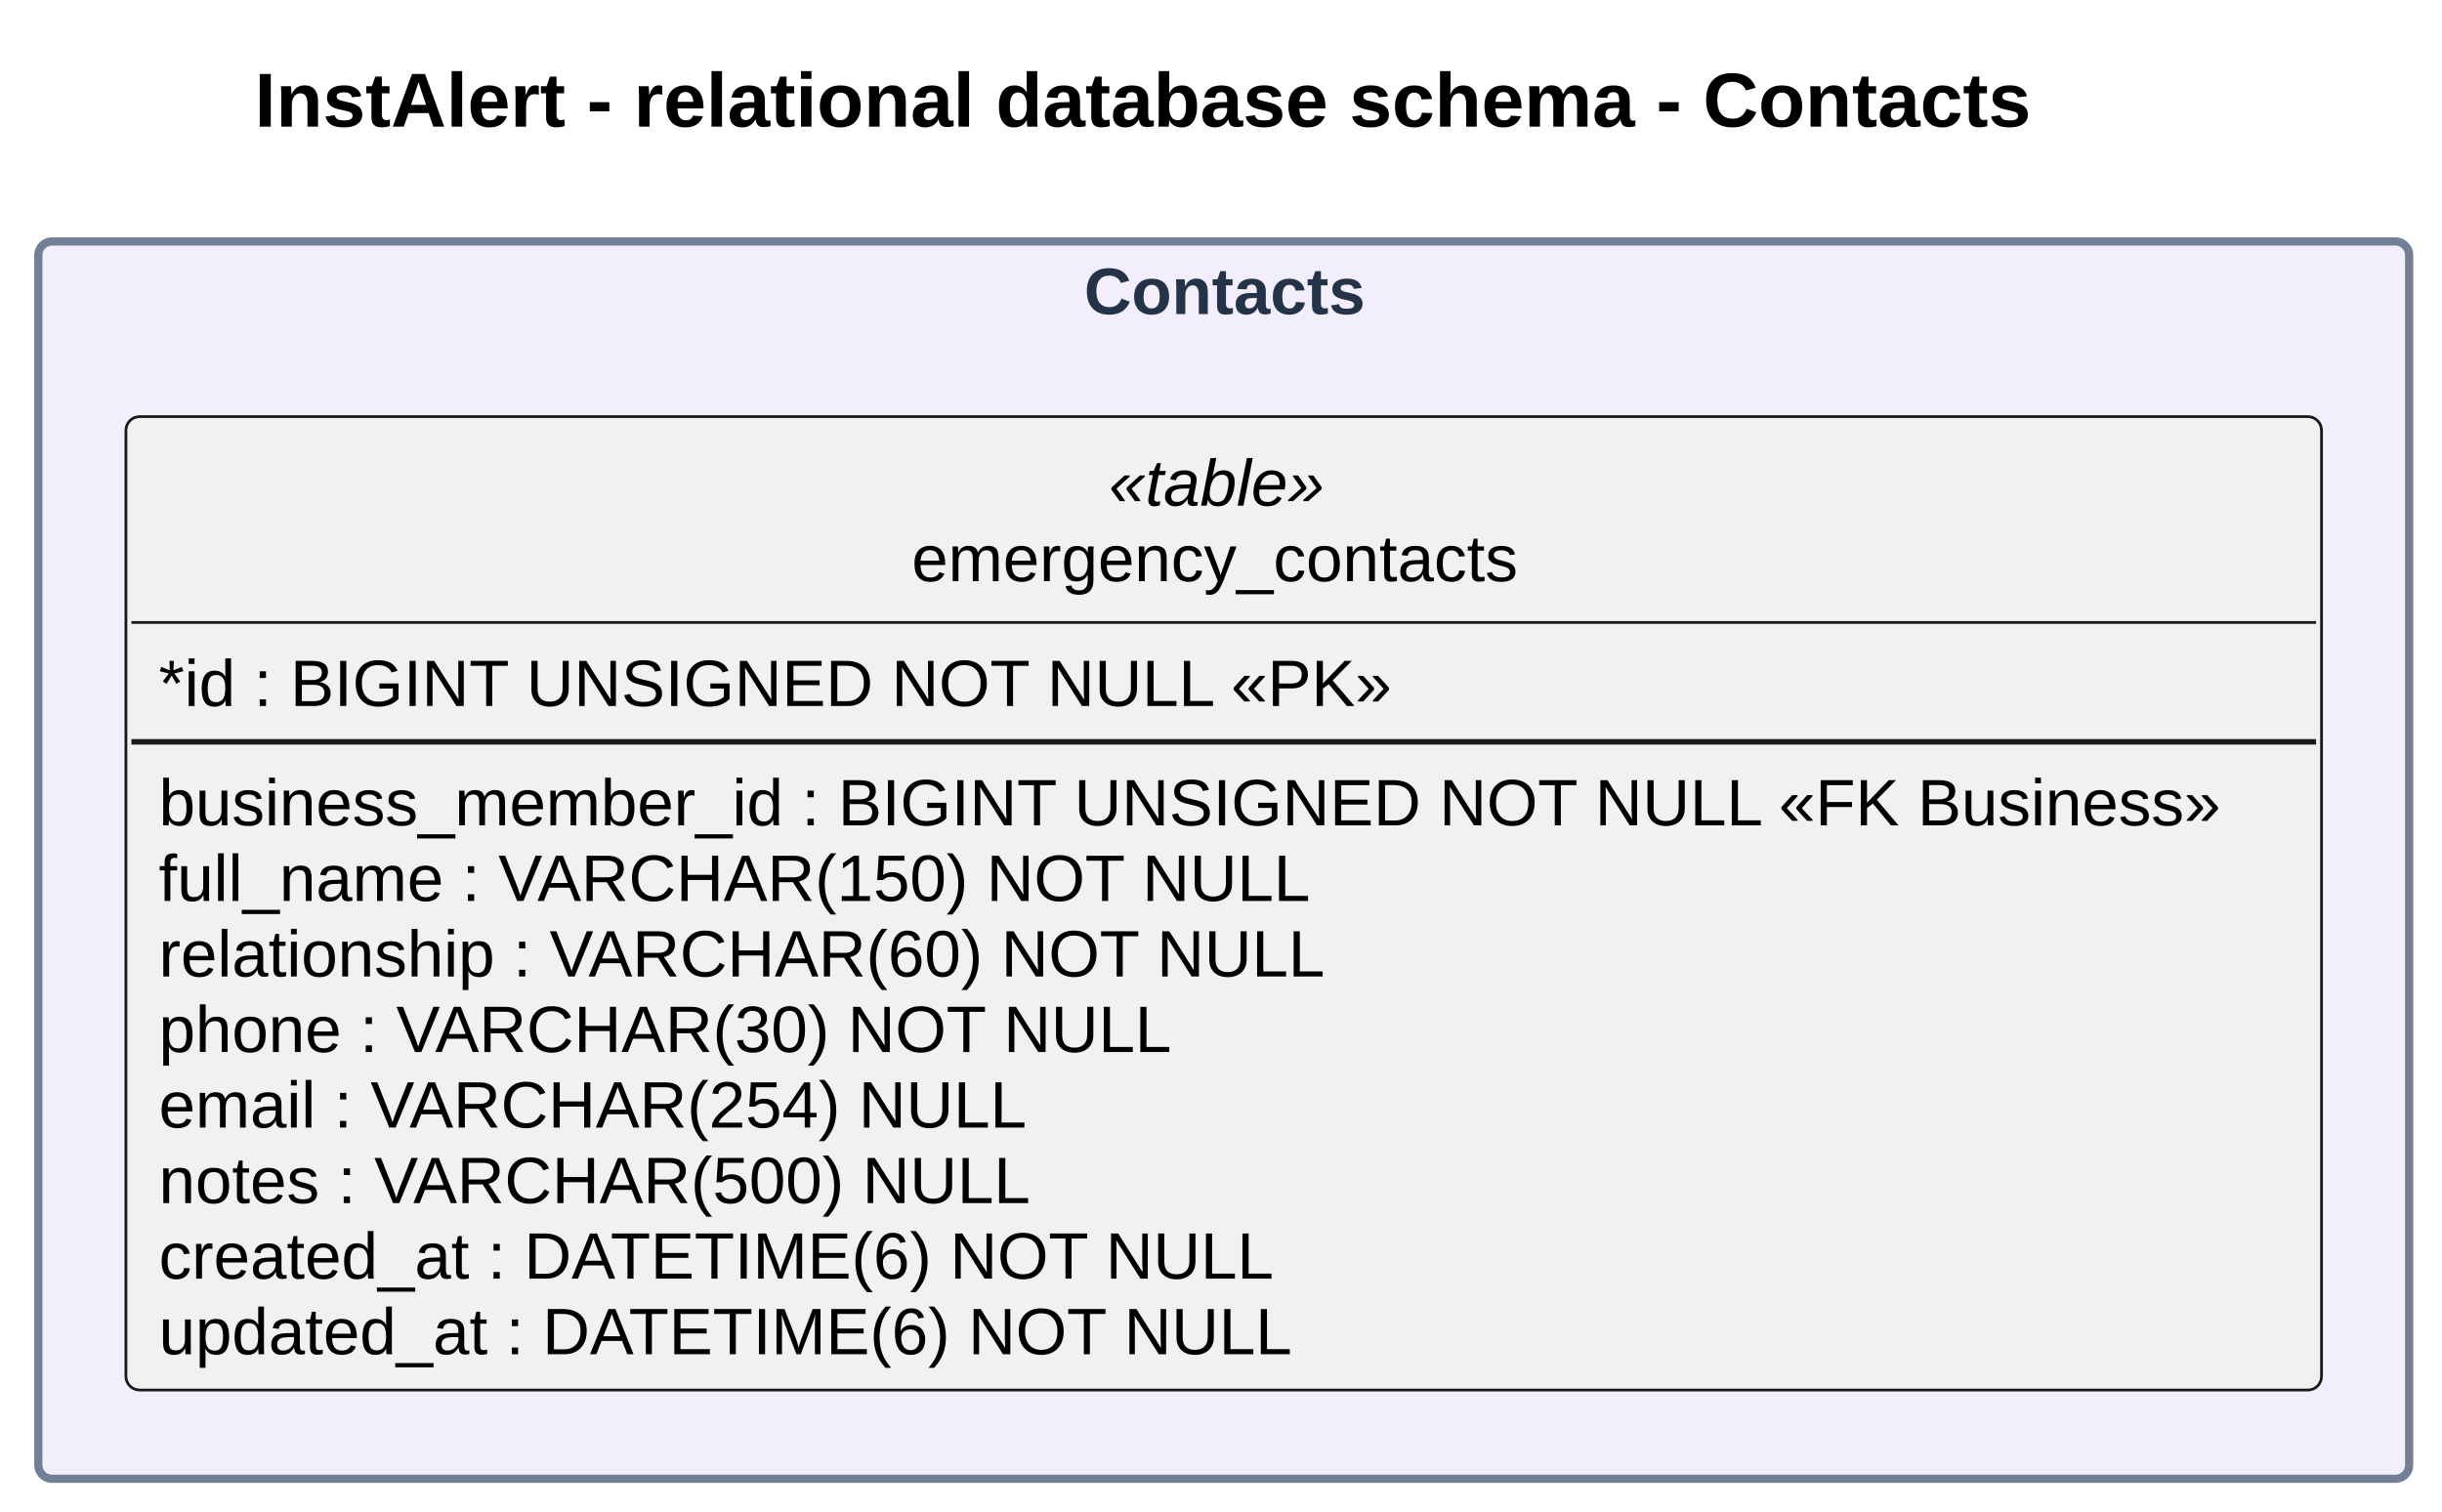
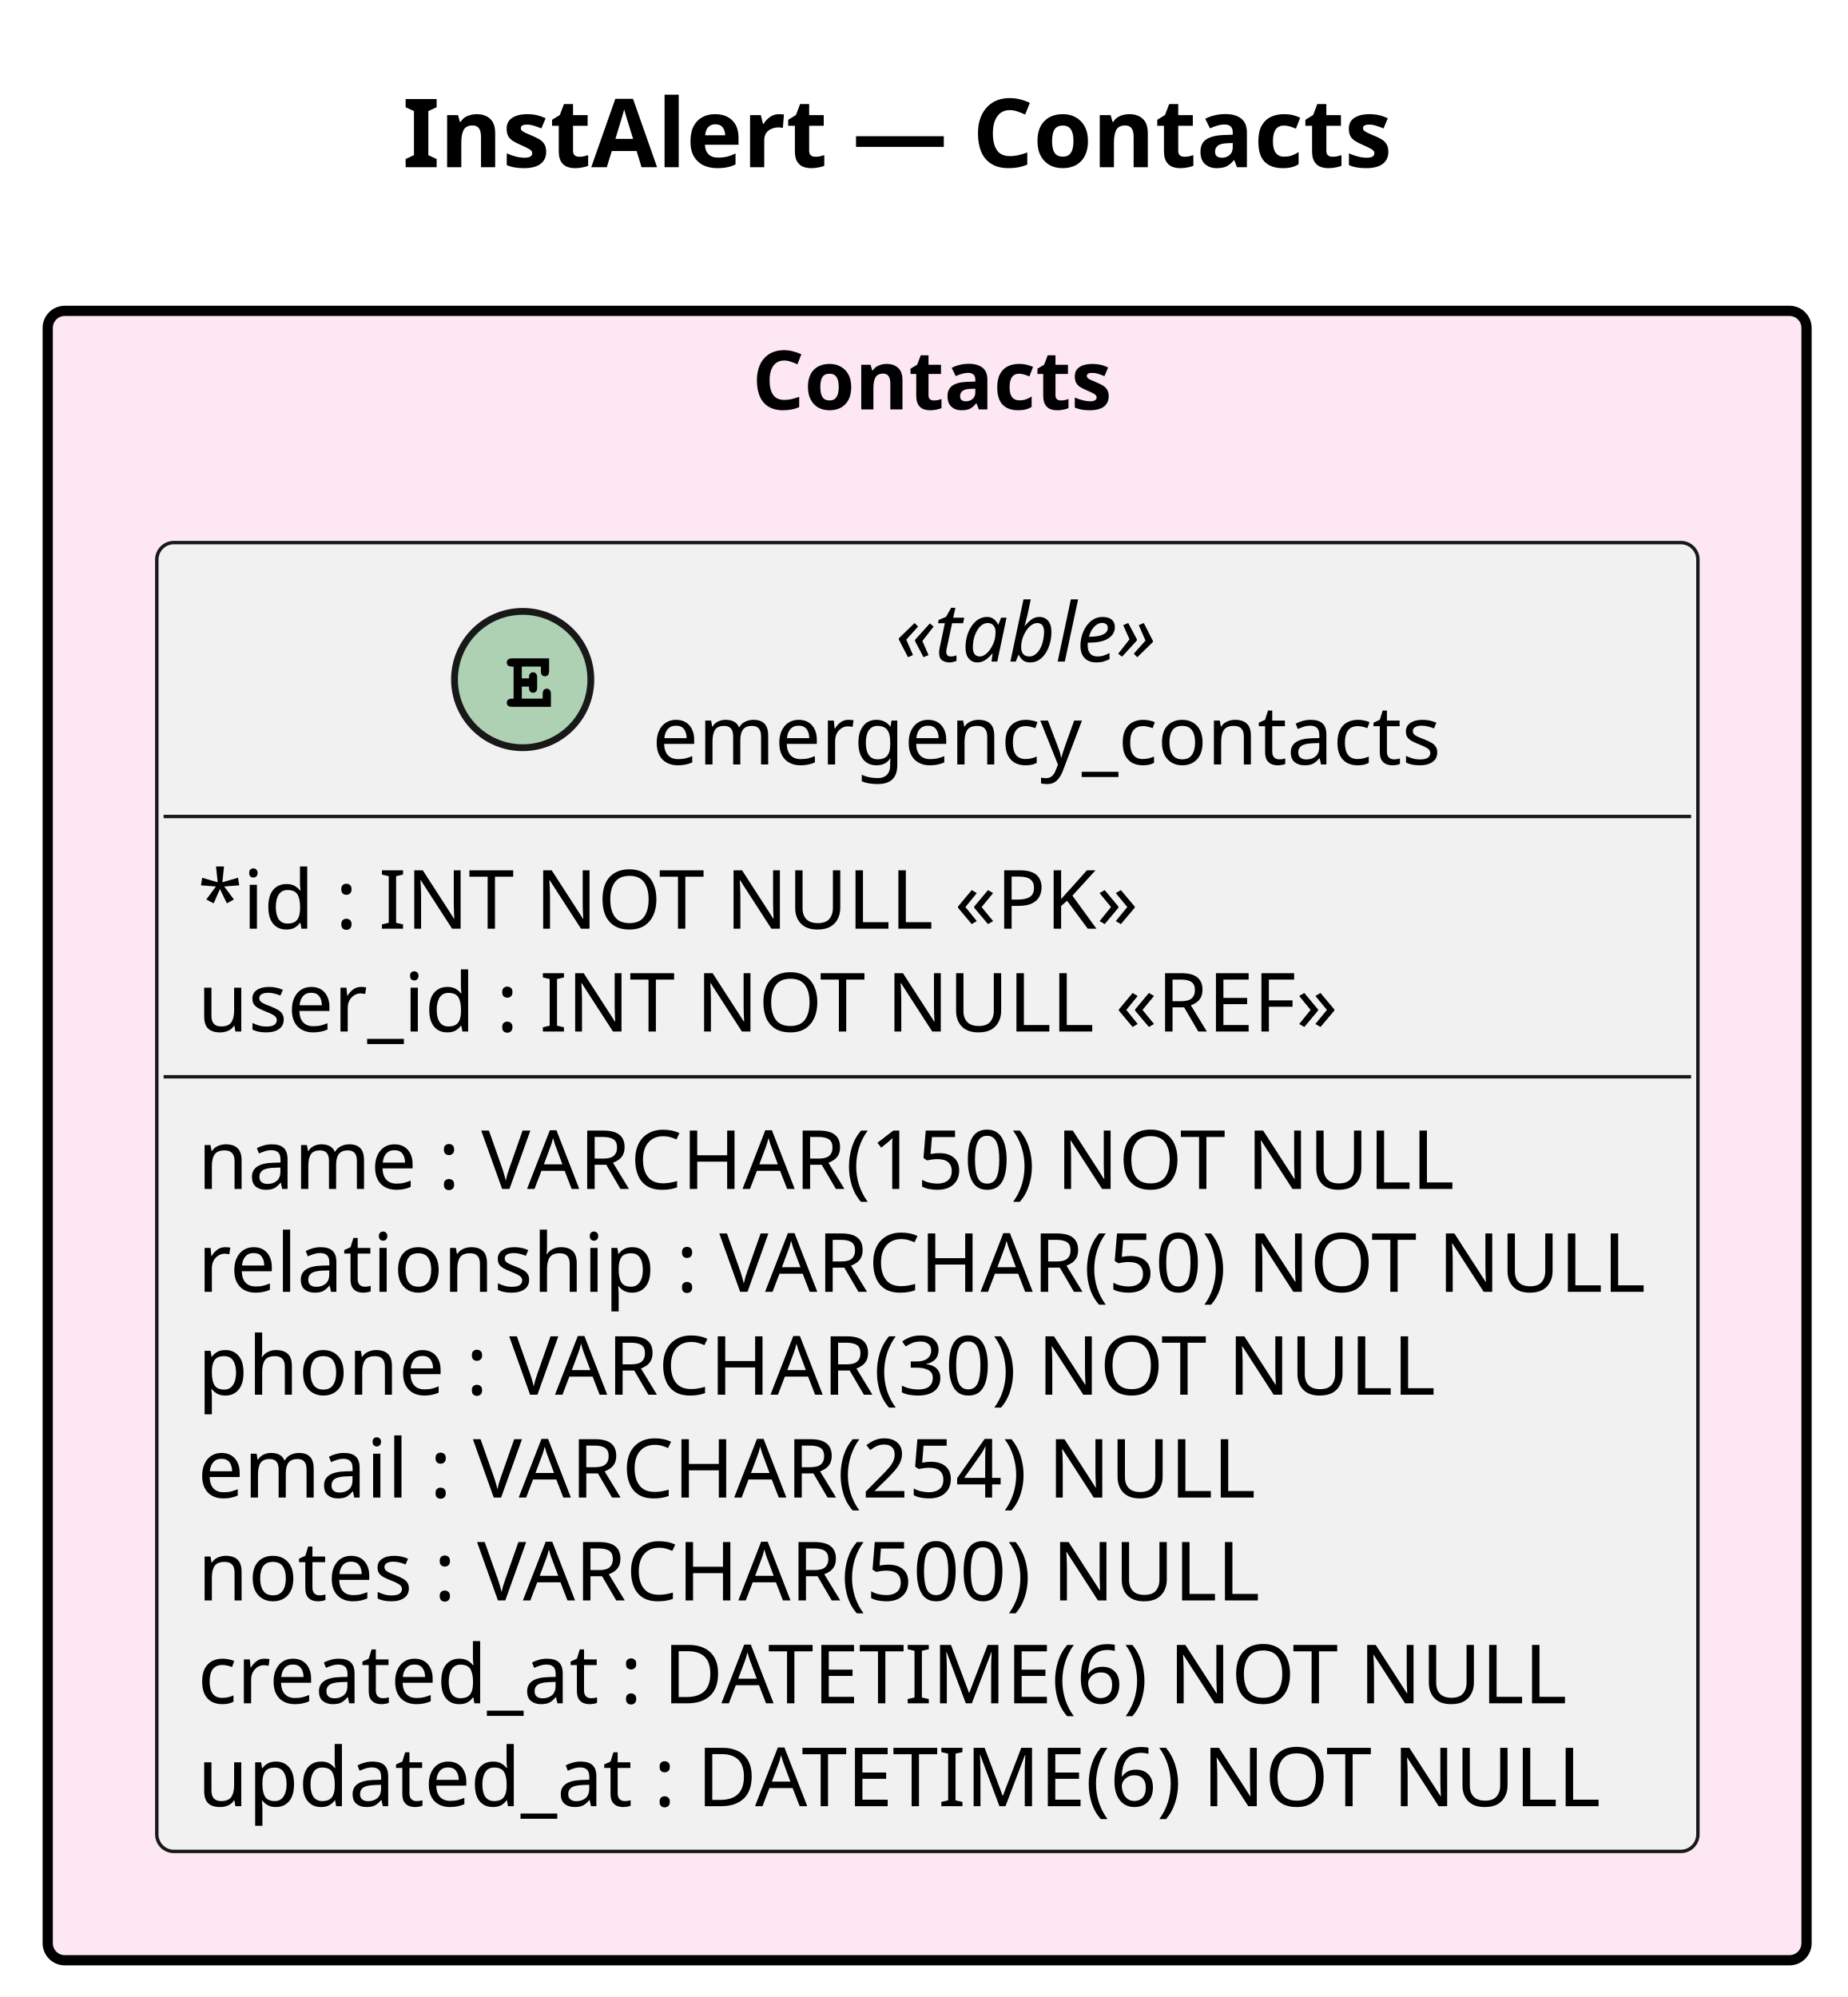
- <svg xmlns="http://www.w3.org/2000/svg" contentStyleType="text/css" height="276px" preserveAspectRatio="none" style="width:446px;height:276px;background:#FFFFFF;" version="1.1" viewBox="0 0 446 276" width="446px" zoomAndPan="magnify">
+ <svg xmlns="http://www.w3.org/2000/svg" contentStyleType="text/css" data-diagram-type="CLASS" height="293px" preserveAspectRatio="none" style="width:271px;height:293px;background:#FFFFFF;" version="1.1" viewBox="0 0 271 293" width="271px" zoomAndPan="magnify">
  <defs />
  <g>
-     <text fill="#000000" font-family="Arial" font-size="14" font-weight="bold" lengthAdjust="spacing" textLength="339" x="46.5" y="23.132">InstAlert - relational database schema - Contacts</text>
-     <g id="cluster_contactsContext">
-       <rect fill="#F2EEFC" height="226" rx="2.5" ry="2.5" style="stroke:#718096;stroke-width:1.5;" width="433" x="7" y="44.099" />
-       <text fill="#243347" font-family="Arial" font-size="12" font-weight="bold" lengthAdjust="spacing" textLength="51" x="198" y="57.355">Contacts</text>
+     <g class="title" data-source-line="8">
+       <text fill="#000000" font-family="sans-serif" font-size="14" font-weight="bold" lengthAdjust="spacing" textLength="138.899" x="59.05" y="24.533">InstAlert — Contacts</text>
    </g>
-     <g id="elem_emergencyContacts">
-       <rect codeLine="21" fill="#F1F1F1" height="177.787" id="emergencyContacts" rx="2.5" ry="2.5" style="stroke:#181818;stroke-width:0.5;" width="401" x="23" y="76.099" />
-       <text fill="#000000" font-family="Arial" font-size="12" font-style="italic" lengthAdjust="spacing" textLength="42" x="202.5" y="92.355">«table»</text>
-       <text fill="#000000" font-family="Arial" font-size="12" lengthAdjust="spacing" textLength="114" x="166.5" y="106.153">emergency_contacts</text>
-       <line style="stroke:#181818;stroke-width:0.5;" x1="24" x2="423" y1="113.696" y2="113.696" />
-       <text fill="#000000" font-family="Arial" font-size="12" lengthAdjust="spacing" textLength="226" x="29" y="128.952">*id : BIGINT UNSIGNED NOT NULL «PK»</text>
-       <line style="stroke:#181818;stroke-width:1.0;" x1="24" x2="423" y1="135.495" y2="135.495" />
-       <text fill="#000000" font-family="Arial" font-size="12" lengthAdjust="spacing" textLength="389" x="29" y="150.751">business_member_id : BIGINT UNSIGNED NOT NULL «FK Business»</text>
-       <text fill="#000000" font-family="Arial" font-size="12" lengthAdjust="spacing" textLength="213" x="29" y="164.55">full_name : VARCHAR(150) NOT NULL</text>
-       <text fill="#000000" font-family="Arial" font-size="12" lengthAdjust="spacing" textLength="216" x="29" y="178.349">relationship : VARCHAR(60) NOT NULL</text>
-       <text fill="#000000" font-family="Arial" font-size="12" lengthAdjust="spacing" textLength="186" x="29" y="192.148">phone : VARCHAR(30) NOT NULL</text>
-       <text fill="#000000" font-family="Arial" font-size="12" lengthAdjust="spacing" textLength="161" x="29" y="205.946">email : VARCHAR(254) NULL</text>
-       <text fill="#000000" font-family="Arial" font-size="12" lengthAdjust="spacing" textLength="161" x="29" y="219.745">notes : VARCHAR(500) NULL</text>
-       <text fill="#000000" font-family="Arial" font-size="12" lengthAdjust="spacing" textLength="203" x="29" y="233.544">created_at : DATETIME(6) NOT NULL</text>
-       <text fill="#000000" font-family="Arial" font-size="12" lengthAdjust="spacing" textLength="207" x="29" y="247.343">updated_at : DATETIME(6) NOT NULL</text>
+     <g class="cluster" data-qualified-name="Contacts" data-source-line="9" id="ent0002">
+       <rect fill="#FCE7F3" height="242" rx="2.5" ry="2.5" style="stroke:#000000;stroke-width:1.5;" width="258" x="7" y="45.609" />
+       <text fill="#000000" font-family="sans-serif" font-size="12" font-weight="bold" lengthAdjust="spacing" textLength="51.34" x="110.33" y="60.066">Contacts</text>
+     </g>
+     <g class="entity" data-qualified-name="Contacts.emergency_contacts" data-source-line="10" id="ent0003">
+       <rect fill="#F1F1F1" height="192.031" rx="2.5" ry="2.5" style="stroke:#181818;stroke-width:0.5;" width="226.066" x="23" y="79.609" />
+       <ellipse cx="76.671" cy="99.703" fill="#ADD1B2" rx="10" ry="10" style="stroke:#181818;stroke-width:1;" />
+       <path d="M76.546,100.734 L76.546,102.5 L79.608,102.5 L79.608,101.844 Q79.608,101.422 79.765,101.234 Q79.936,101.047 80.202,101.047 Q80.468,101.047 80.64,101.234 Q80.811,101.422 80.811,101.844 L80.811,103.703 L75.155,103.703 Q74.718,103.703 74.53,103.547 Q74.343,103.375 74.343,103.094 Q74.343,102.828 74.53,102.672 Q74.718,102.5 75.155,102.5 L75.343,102.5 L75.343,97.797 L75.155,97.797 Q74.718,97.797 74.53,97.641 Q74.343,97.469 74.343,97.203 Q74.343,96.922 74.53,96.766 Q74.718,96.594 75.155,96.594 L80.546,96.594 L80.546,98.422 Q80.546,98.859 80.374,99.047 Q80.218,99.219 79.936,99.219 Q79.671,99.219 79.499,99.047 Q79.343,98.859 79.343,98.422 L79.343,97.797 L76.546,97.797 L76.546,99.531 L77.593,99.531 Q77.593,99.062 77.686,98.938 Q77.858,98.641 78.202,98.641 Q78.468,98.641 78.624,98.828 Q78.796,99.016 78.796,99.453 L78.796,100.828 Q78.796,101.219 78.702,101.359 Q78.515,101.641 78.202,101.641 Q77.858,101.641 77.686,101.344 Q77.593,101.219 77.593,100.734 L76.546,100.734 Z " fill="#000000" />
+       <text fill="#000000" font-family="sans-serif" font-size="12" font-style="italic" lengthAdjust="spacing" textLength="39.369" x="131.349" y="97.066">«table»</text>
+       <text fill="#000000" font-family="sans-serif" font-size="12" lengthAdjust="spacing" textLength="110.725" x="95.671" y="112.16">emergency_contacts</text>
+       <line style="stroke:#181818;stroke-width:0.5;" x1="24" x2="248.066" y1="119.797" y2="119.797" />
+       <text fill="#000000" font-family="sans-serif" font-size="12" lengthAdjust="spacing" textLength="138.709" x="29" y="136.254">*id : INT NOT NULL «PK»</text>
+       <text fill="#000000" font-family="sans-serif" font-size="12" lengthAdjust="spacing" textLength="172.049" x="29" y="151.348">user_id : INT NOT NULL «REF»</text>
+       <line style="stroke:#181818;stroke-width:0.5;" x1="24" x2="248.066" y1="157.984" y2="157.984" />
+       <text fill="#000000" font-family="sans-serif" font-size="12" lengthAdjust="spacing" textLength="189.387" x="29" y="174.441">name : VARCHAR(150) NOT NULL</text>
+       <text fill="#000000" font-family="sans-serif" font-size="12" lengthAdjust="spacing" textLength="214.066" x="29" y="189.535">relationship : VARCHAR(50) NOT NULL</text>
+       <text fill="#000000" font-family="sans-serif" font-size="12" lengthAdjust="spacing" textLength="186.065" x="29" y="204.629">phone : VARCHAR(30) NOT NULL</text>
+       <text fill="#000000" font-family="sans-serif" font-size="12" lengthAdjust="spacing" textLength="159.381" x="29" y="219.723">email : VARCHAR(254) NULL</text>
+       <text fill="#000000" font-family="sans-serif" font-size="12" lengthAdjust="spacing" textLength="160.06" x="29" y="234.816">notes : VARCHAR(500) NULL</text>
+       <text fill="#000000" font-family="sans-serif" font-size="12" lengthAdjust="spacing" textLength="204.721" x="29" y="249.91">created_at : DATETIME(6) NOT NULL</text>
+       <text fill="#000000" font-family="sans-serif" font-size="12" lengthAdjust="spacing" textLength="208.072" x="29" y="265.004">updated_at : DATETIME(6) NOT NULL</text>
    </g>
  </g>
</svg>
